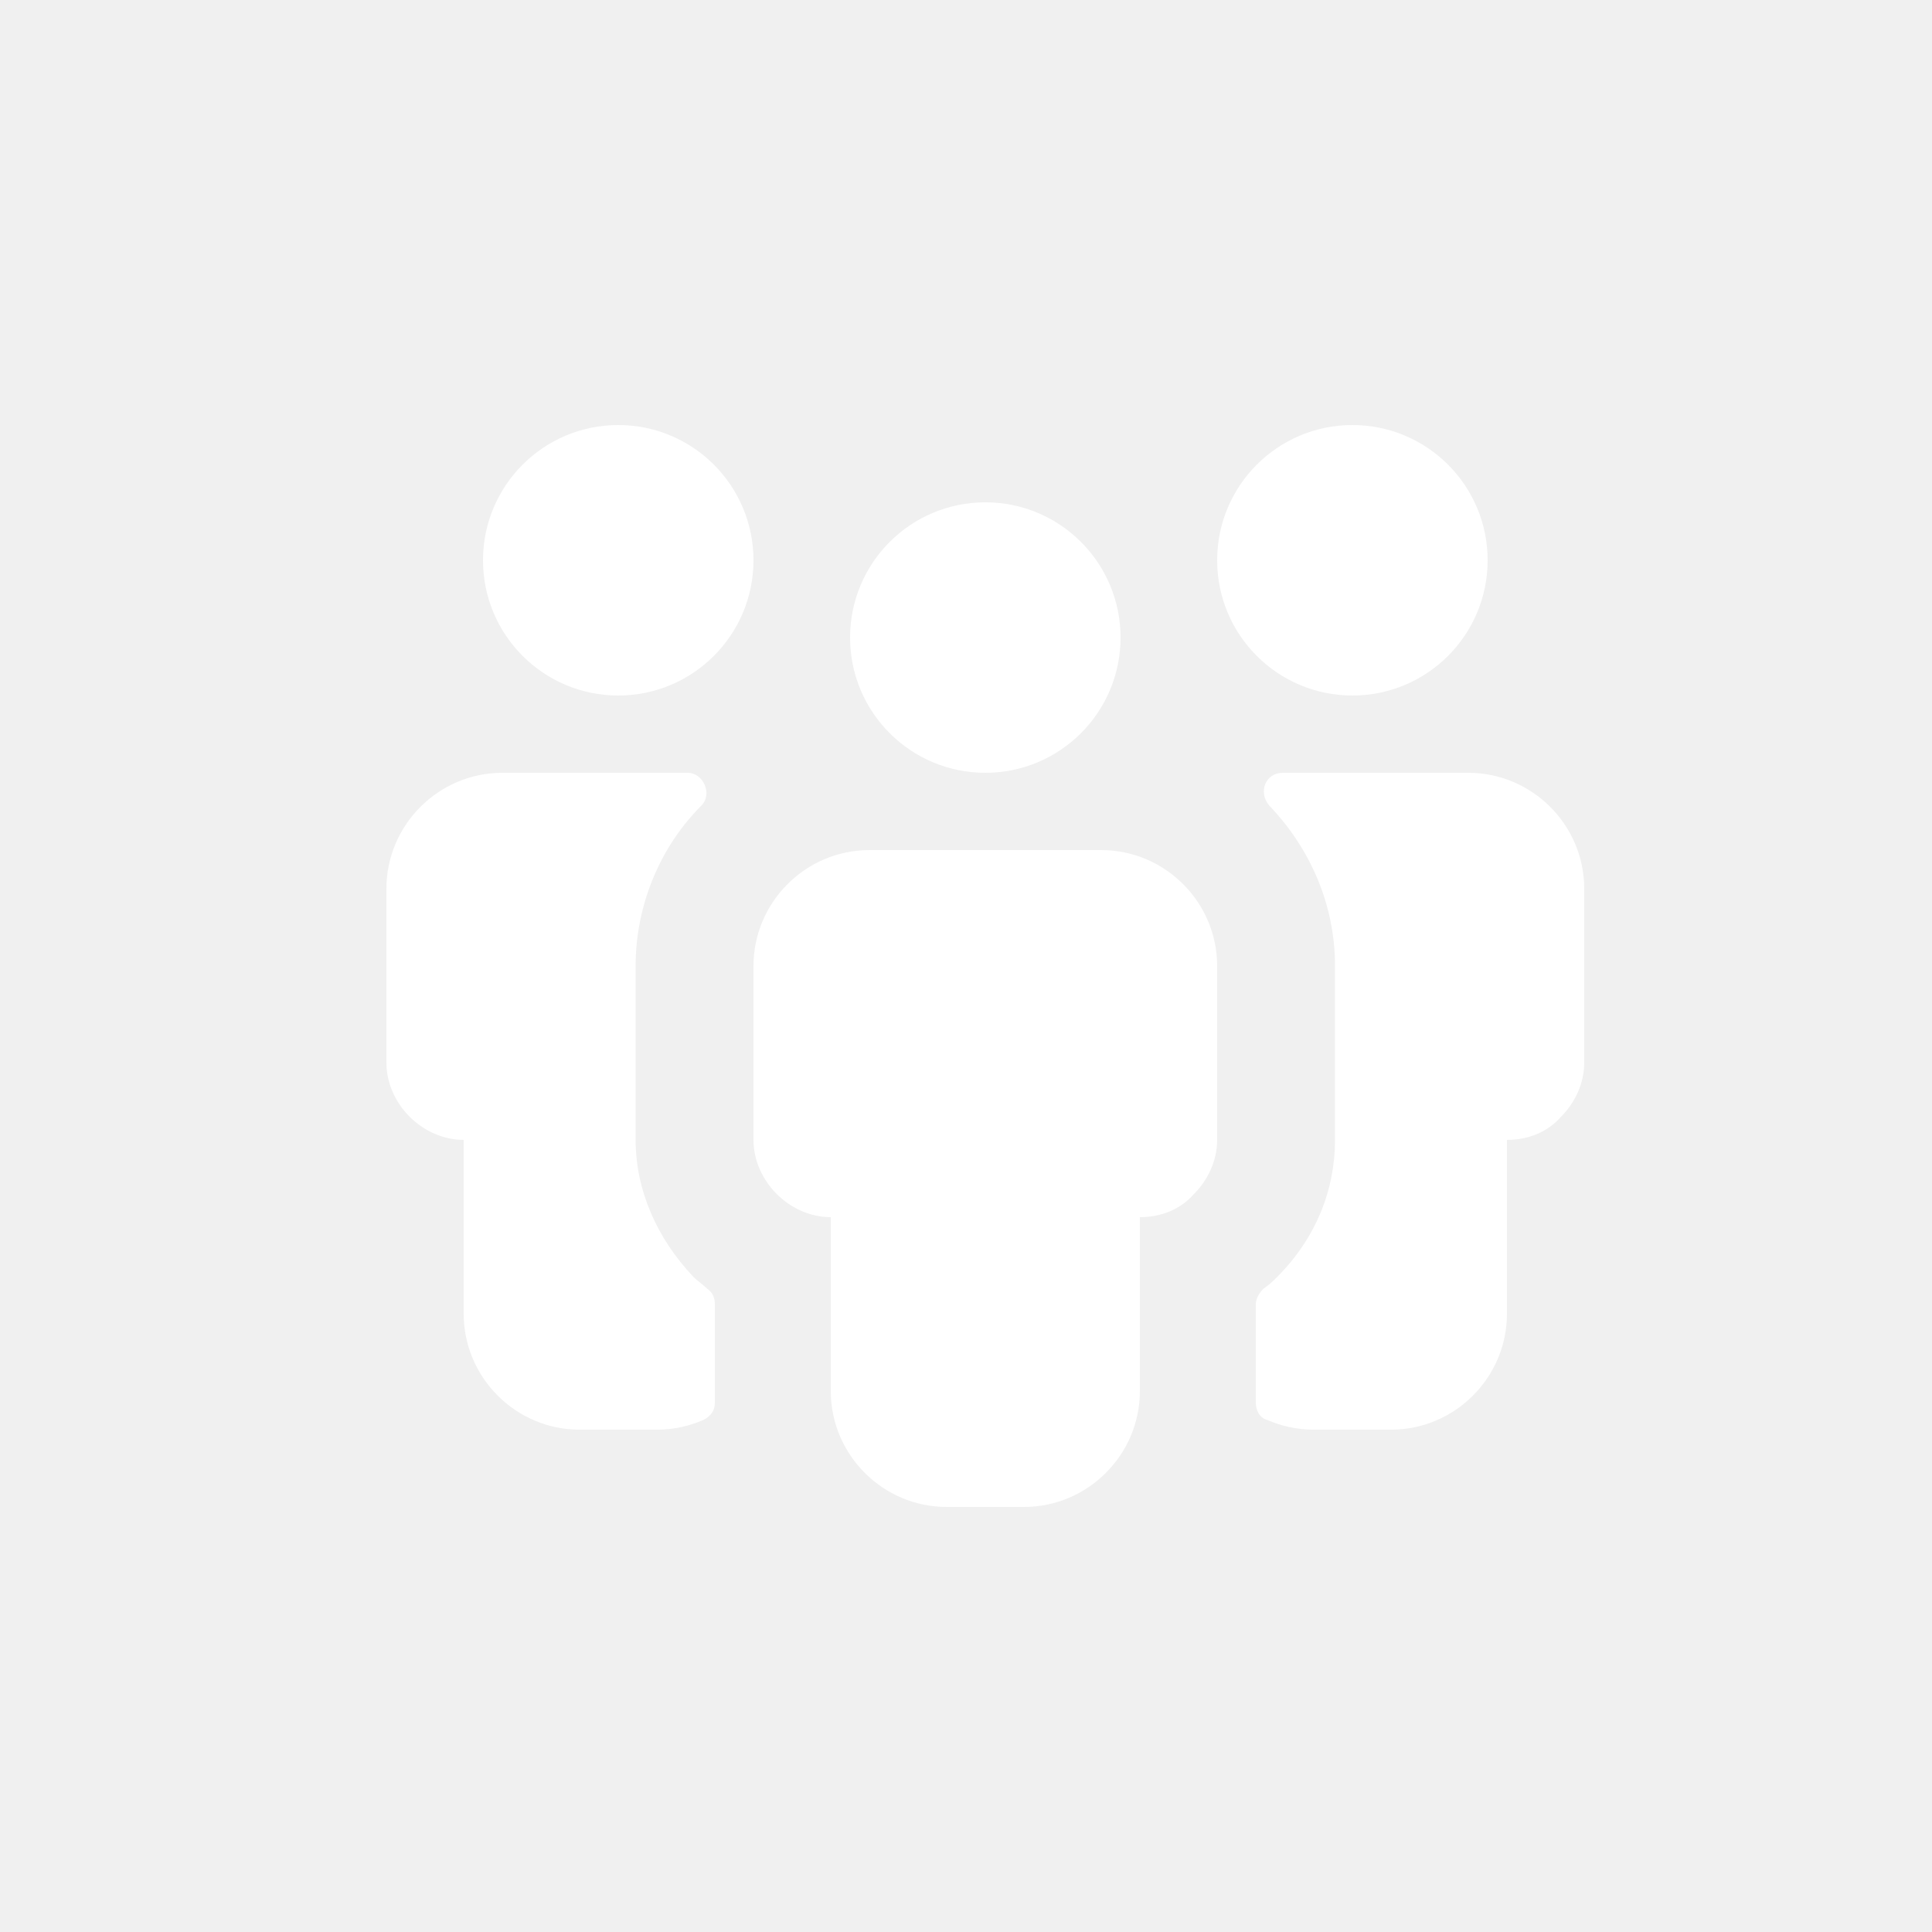
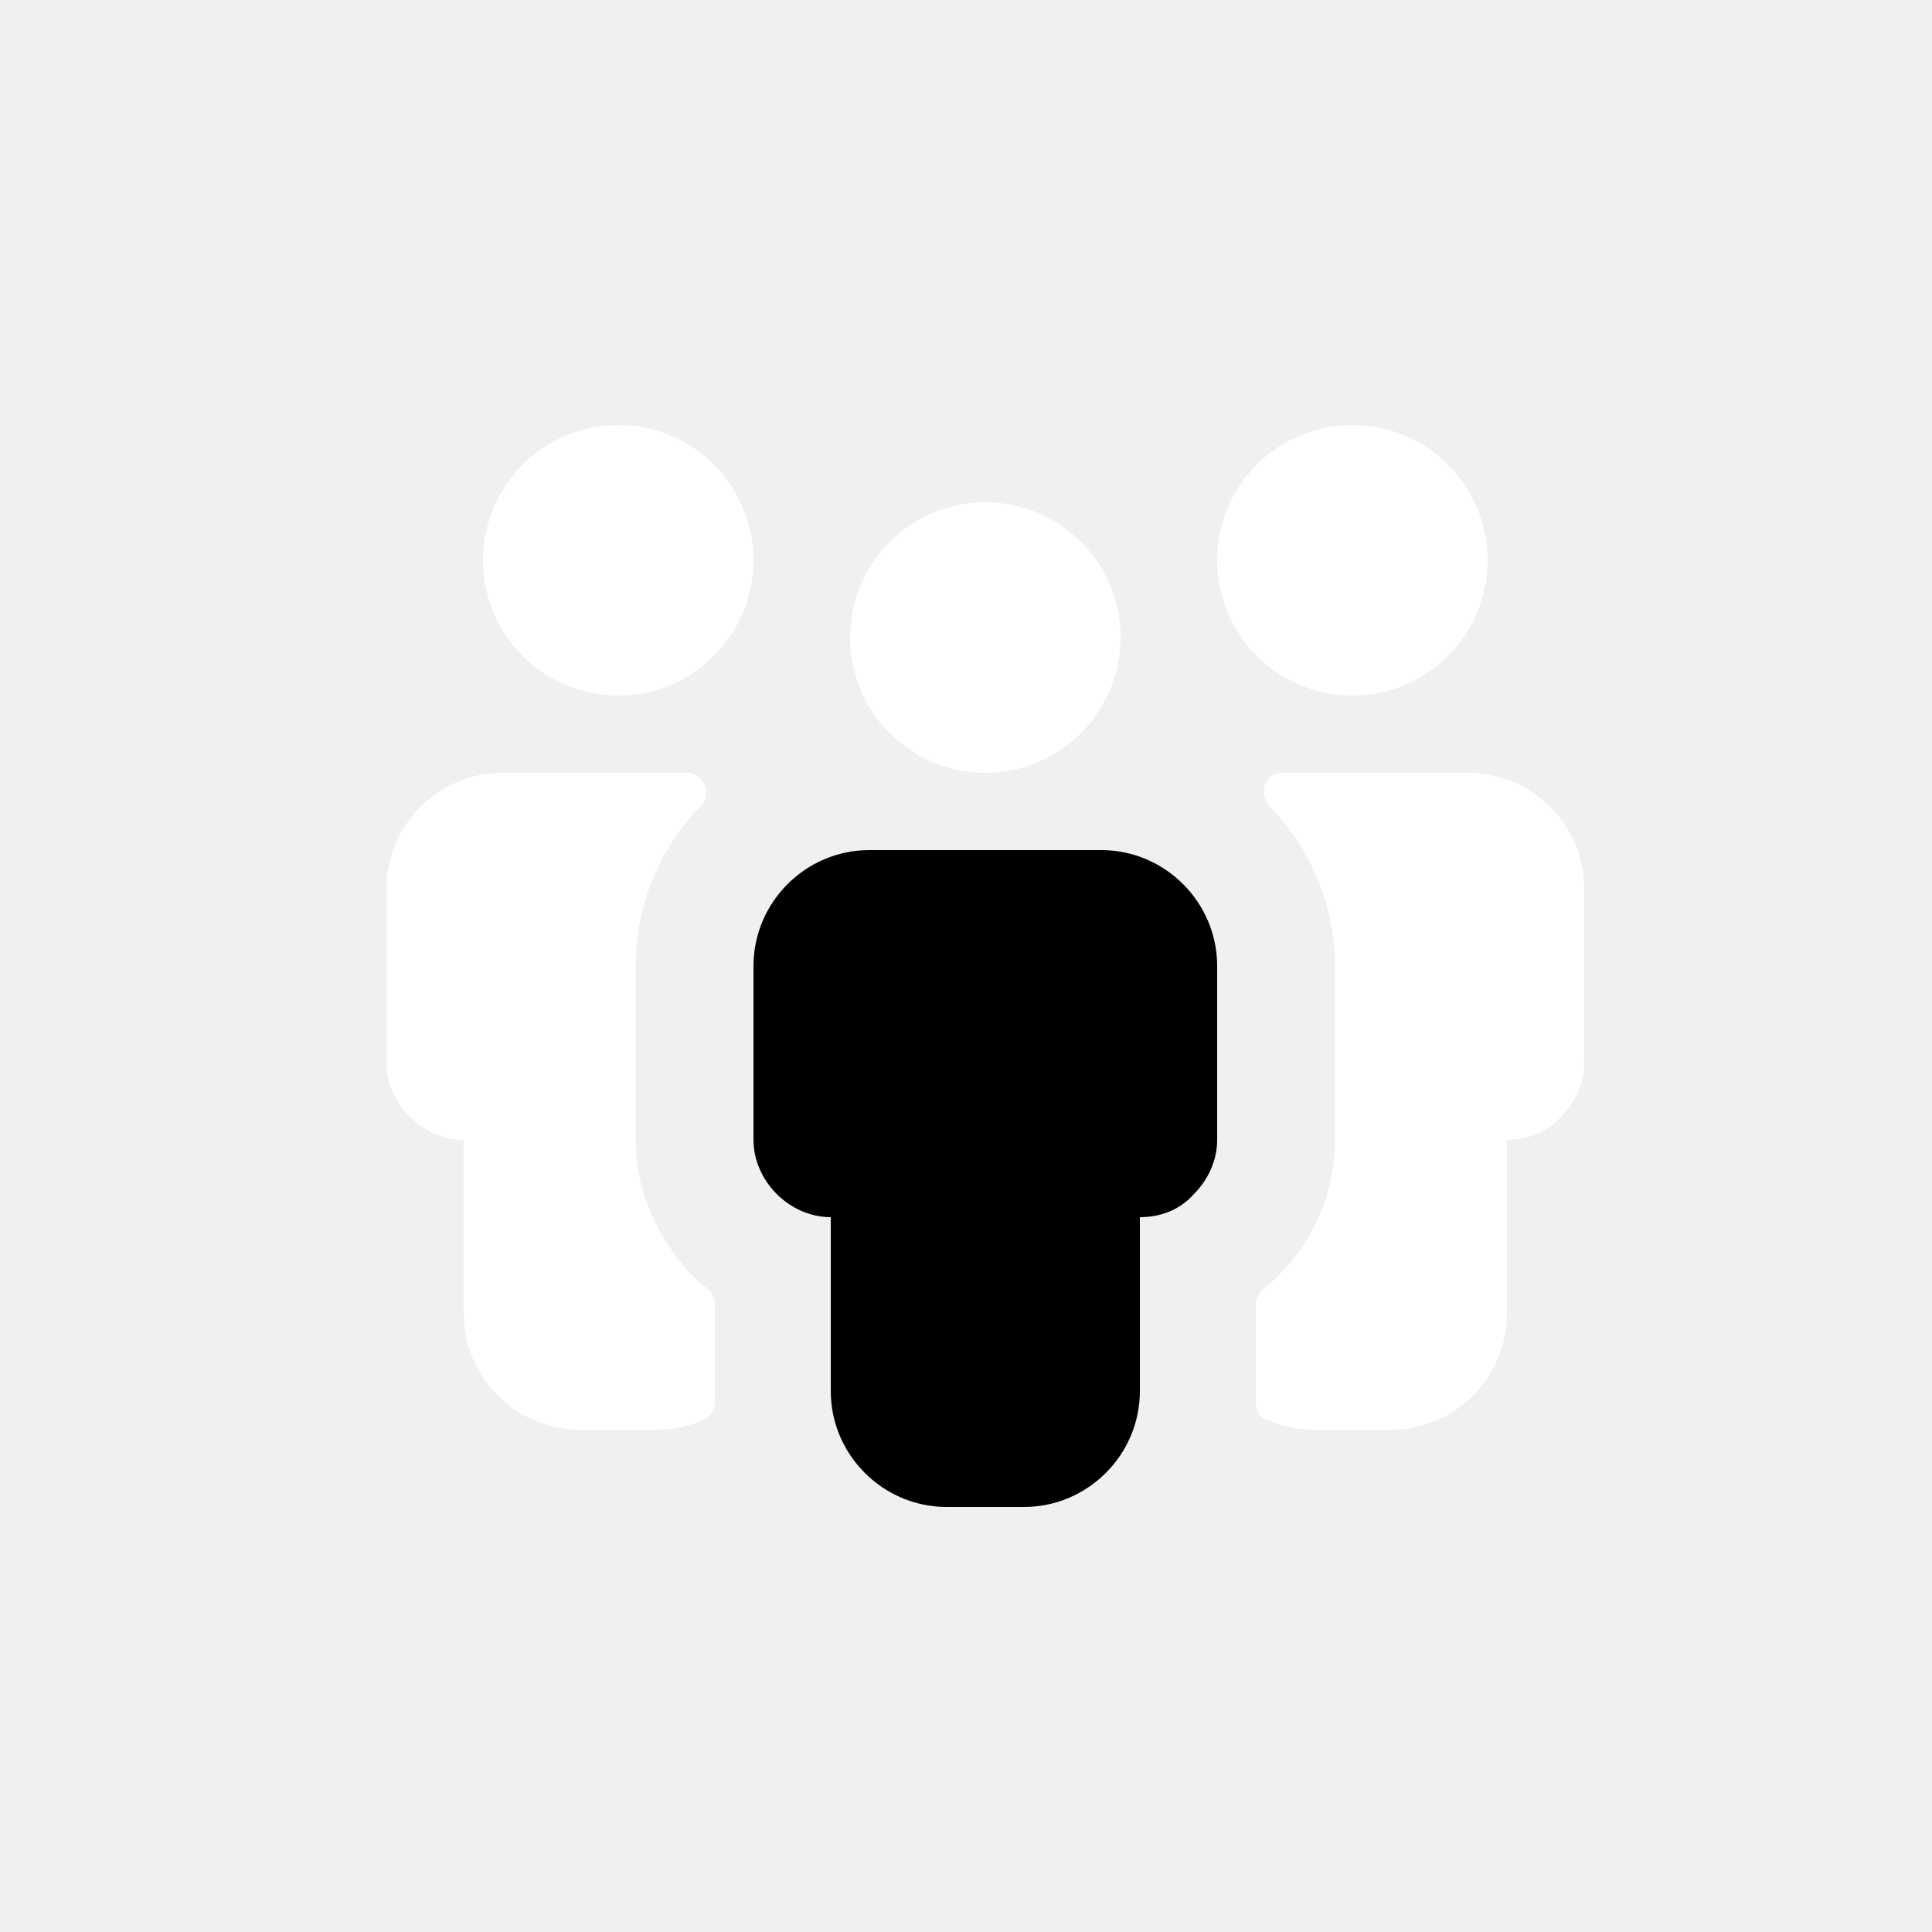
<svg xmlns="http://www.w3.org/2000/svg" width="60" height="60" viewBox="0 0 100 100">
-   <path fill="#fff" d="m57 44h-12c-3.3 0-6 2.7-6 6v9c0 1.1 0.5 2.1 1.2 2.8 0.7 0.7 1.7 1.2 2.8 1.2v9c0 3.3 2.7 6 6 6h4c3.3 0 6-2.7 6-6v-9c1.1 0 2.1-0.4 2.8-1.2 0.7-0.7 1.2-1.7 1.2-2.8v-9c0-3.3-2.7-6-6-6z" />
+   <path d="m57 44h-12c-3.3 0-6 2.7-6 6v9c0 1.1 0.5 2.1 1.2 2.8 0.7 0.7 1.7 1.2 2.8 1.2v9c0 3.3 2.7 6 6 6h4c3.3 0 6-2.7 6-6v-9c1.1 0 2.1-0.4 2.8-1.2 0.7-0.7 1.2-1.7 1.2-2.8v-9c0-3.3-2.7-6-6-6z" />
  <circle fill="#fff" cx="51" cy="33" r="7" />
  <path fill="#fff" d="m36.6 66.7c-0.2-0.2-0.5-0.4-0.7-0.6-1.9-2-3-4.5-3-7.1v-9c0-3.2 1.3-6.2 3.4-8.3 0.6-0.6 0.1-1.7-0.7-1.7h-9.6c-3.3 0-6 2.7-6 6v9c0 1.1 0.5 2.1 1.2 2.8 0.7 0.7 1.7 1.2 2.8 1.2v9c0 3.3 2.7 6 6 6h4c0.9 0 1.7-0.2 2.4-0.5 0.4-0.2 0.6-0.5 0.6-0.9v-5.1c0-0.3-0.1-0.6-0.4-0.8z" />
  <circle fill="#fff" cx="32" cy="29" r="7" />
  <path fill="#fff" d="m76 40h-9.6c-0.9 0-1.3 1-0.7 1.7 2.1 2.2 3.4 5.1 3.4 8.3v9c0 2.6-1 5.1-3 7.1-0.2 0.2-0.4 0.4-0.7 0.6-0.2 0.2-0.4 0.5-0.4 0.8v5.1c0 0.4 0.2 0.8 0.6 0.9 0.7 0.3 1.5 0.5 2.4 0.5h4c3.3 0 6-2.7 6-6v-9c1.1 0 2.1-0.4 2.8-1.2 0.7-0.7 1.2-1.7 1.2-2.8v-9c0-3.3-2.7-6-6-6z" />
  <circle fill="#fff" cx="70" cy="29" r="7" />
</svg>
